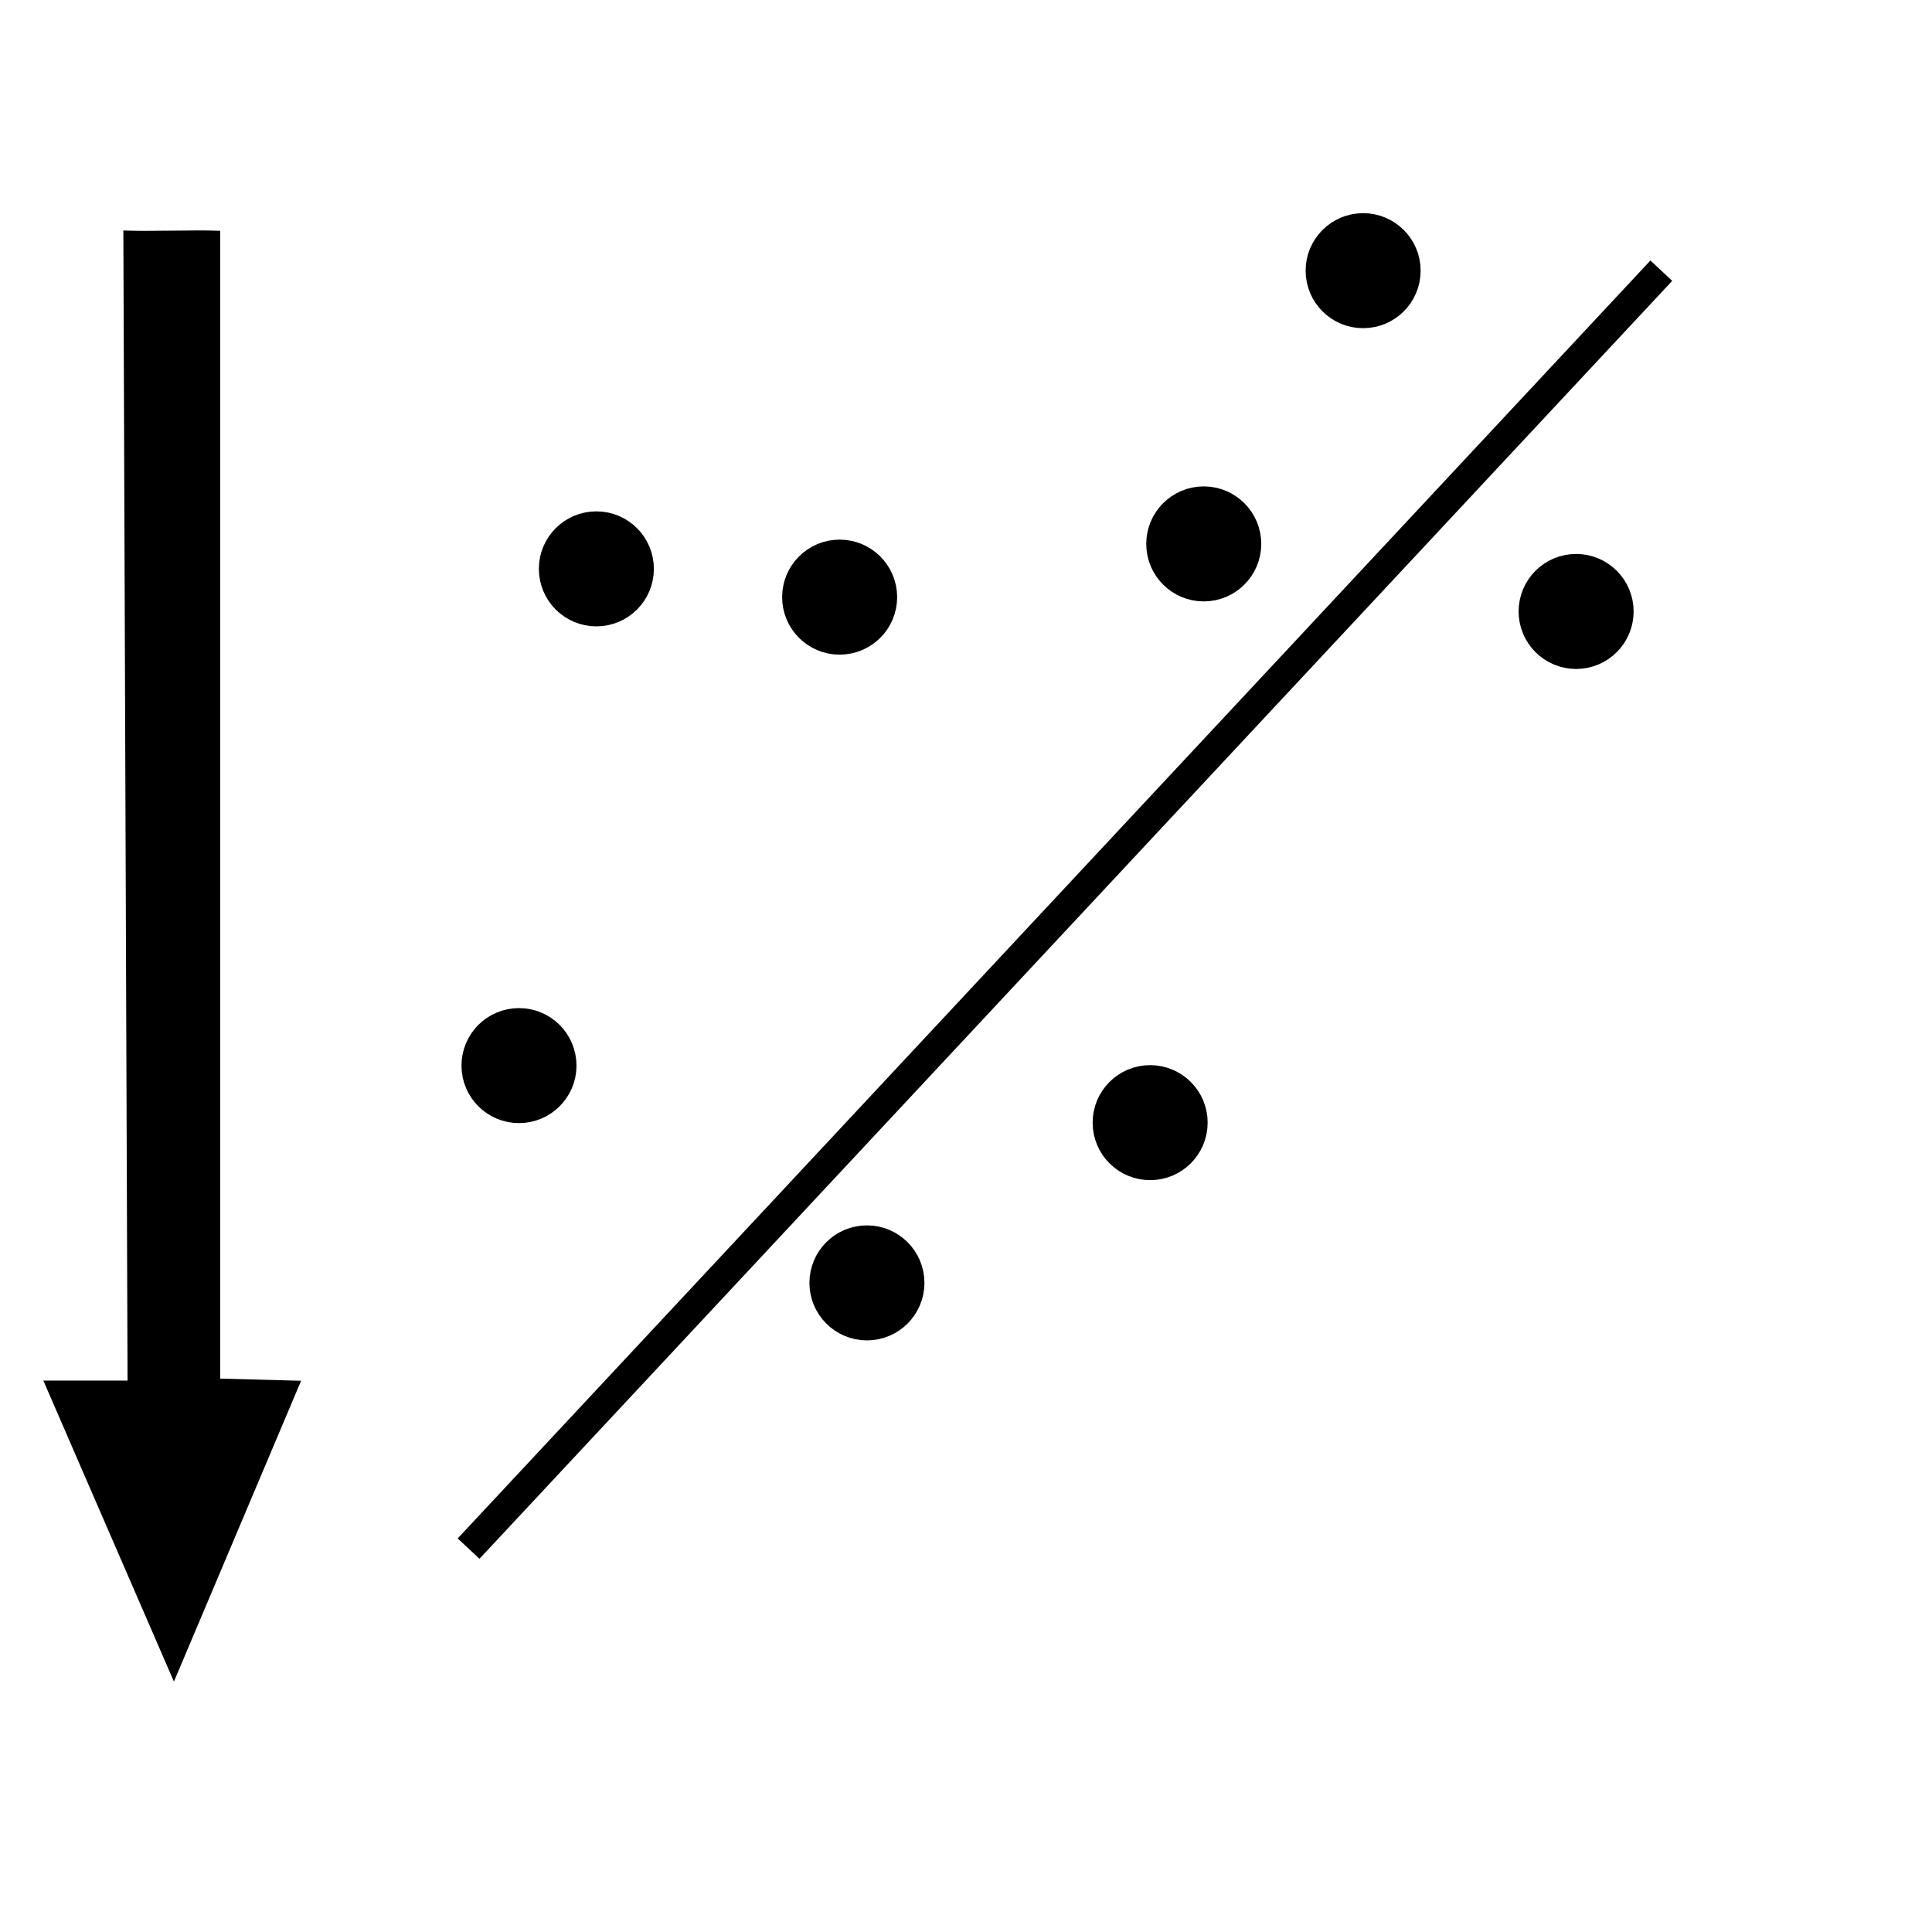
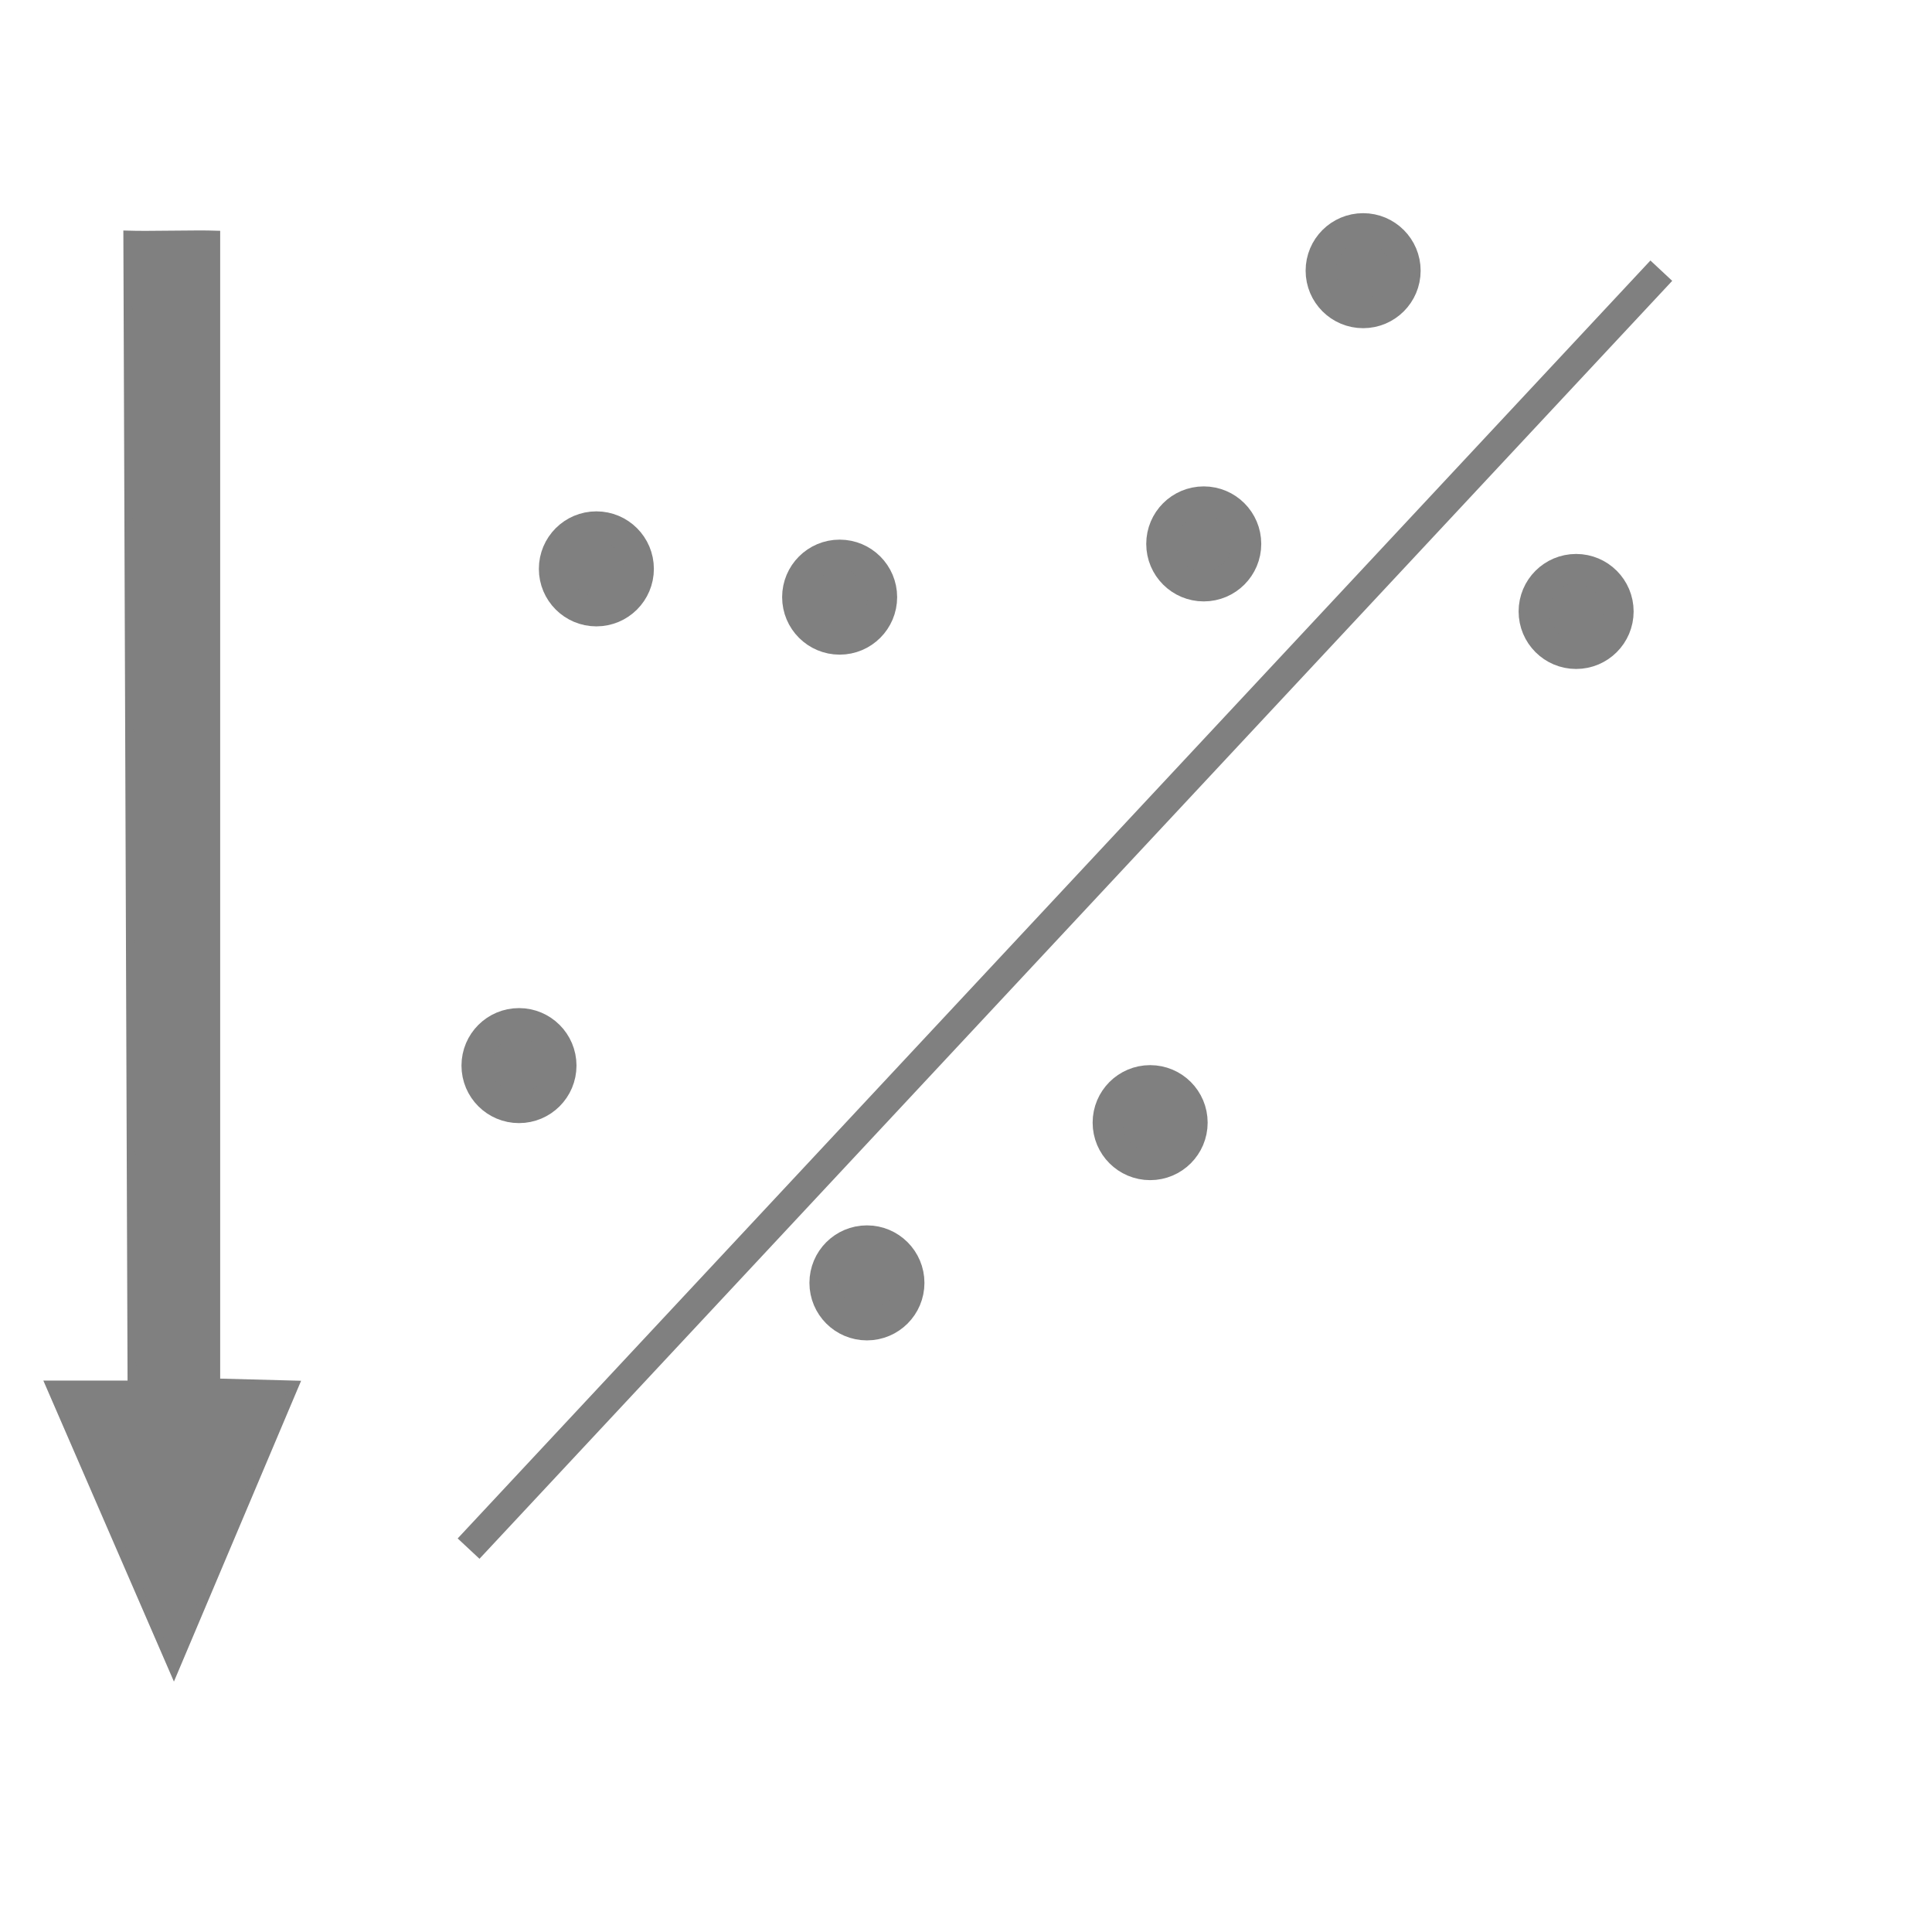
<svg xmlns="http://www.w3.org/2000/svg" width="64mm" height="64mm" viewBox="0 0 226.772 226.772" id="svg6269" version="1.1">
  <defs id="defs6271" />
  <g id="layer1" transform="translate(0,-825.5906)">
-     <path style="fill:#000000;fill-opacity:1;fill-rule:evenodd;stroke:#000000;stroke-width:1px;stroke-linecap:butt;stroke-linejoin:miter;stroke-opacity:1" d="m 20.409,1021.7 -14.559,-33.559 9.624,0 -0.494,-134.977 c 2.385,0.082 7.979,-0.082 10.364,0 l 0,134.73 9.253,0.247 z" id="path6448" />
-     <path style="fill:none;fill-rule:evenodd;stroke:#000000;stroke-width:3.5;stroke-linecap:butt;stroke-linejoin:miter;stroke-opacity:1;stroke-miterlimit:4;stroke-dasharray:none" d="m 55,1007.362 140,-150" id="path6834" />
-     <circle style="fill:#000000;fill-opacity:1;stroke:#000000;stroke-width:3.5;stroke-miterlimit:4;stroke-dasharray:none;stroke-opacity:1" id="path6836" cx="70" cy="892.362" r="5" />
-     <circle style="fill:#000000;fill-opacity:1;stroke:#000000;stroke-width:3.5;stroke-miterlimit:4;stroke-dasharray:none;stroke-opacity:1" id="path6836-3" cx="60.917" cy="950.667" r="5" />
-     <circle style="fill:#000000;fill-opacity:1;stroke:#000000;stroke-width:3.5;stroke-miterlimit:4;stroke-dasharray:none;stroke-opacity:1" id="path6836-6" cx="98.554" cy="895.681" r="5" />
-     <circle style="fill:#000000;fill-opacity:1;stroke:#000000;stroke-width:3.5;stroke-miterlimit:4;stroke-dasharray:none;stroke-opacity:1" id="path6836-7" cx="141.292" cy="889.432" r="5" />
-     <circle style="fill:#000000;fill-opacity:1;stroke:#000000;stroke-width:3.5;stroke-miterlimit:4;stroke-dasharray:none;stroke-opacity:1" id="path6836-5" cx="160" cy="857.362" r="5" />
-     <circle style="fill:#000000;fill-opacity:1;stroke:#000000;stroke-width:3.5;stroke-miterlimit:4;stroke-dasharray:none;stroke-opacity:1" id="path6836-35" cx="185" cy="897.362" r="5" />
-     <circle style="fill:#000000;fill-opacity:1;stroke:#000000;stroke-width:3.5;stroke-miterlimit:4;stroke-dasharray:none;stroke-opacity:1" id="path6836-62" cx="135" cy="957.362" r="5" />
-     <circle style="fill:#000000;fill-opacity:1;stroke:#000000;stroke-width:3.5;stroke-miterlimit:4;stroke-dasharray:none;stroke-opacity:1" id="path6836-9" cx="101.758" cy="976.171" r="5" />
+     <path style="fill:#808080;fill-opacity:1;fill-rule:evenodd;stroke:#808080;stroke-width:1px;stroke-linecap:butt;stroke-linejoin:miter;stroke-opacity:1" d="m 20.409,1021.7 -14.559,-33.559 9.624,0 -0.494,-134.977 c 2.385,0.082 7.979,-0.082 10.364,0 l 0,134.73 9.253,0.247 z" id="path6448" />
+     <path style="fill:#808080;fill-rule:evenodd;stroke:#808080;stroke-width:3.5;stroke-linecap:butt;stroke-linejoin:miter;stroke-opacity:1;stroke-miterlimit:4;stroke-dasharray:none" d="m 55,1007.362 140,-150" id="path6834" />
+     <circle style="fill:#808080;fill-opacity:1;stroke:#808080;stroke-width:3.5;stroke-miterlimit:4;stroke-dasharray:none;stroke-opacity:1" id="path6836" cx="70" cy="892.362" r="5" />
+     <circle style="fill:#808080;fill-opacity:1;stroke:#808080;stroke-width:3.5;stroke-miterlimit:4;stroke-dasharray:none;stroke-opacity:1" id="path6836-3" cx="60.917" cy="950.667" r="5" />
+     <circle style="fill:#808080;fill-opacity:1;stroke:#808080;stroke-width:3.5;stroke-miterlimit:4;stroke-dasharray:none;stroke-opacity:1" id="path6836-6" cx="98.554" cy="895.681" r="5" />
+     <circle style="fill:#808080;fill-opacity:1;stroke:#808080;stroke-width:3.5;stroke-miterlimit:4;stroke-dasharray:none;stroke-opacity:1" id="path6836-7" cx="141.292" cy="889.432" r="5" />
+     <circle style="fill:#808080;fill-opacity:1;stroke:#808080;stroke-width:3.5;stroke-miterlimit:4;stroke-dasharray:none;stroke-opacity:1" id="path6836-5" cx="160" cy="857.362" r="5" />
+     <circle style="fill:#808080;fill-opacity:1;stroke:#808080;stroke-width:3.5;stroke-miterlimit:4;stroke-dasharray:none;stroke-opacity:1" id="path6836-35" cx="185" cy="897.362" r="5" />
+     <circle style="fill:#808080;fill-opacity:1;stroke:#808080;stroke-width:3.5;stroke-miterlimit:4;stroke-dasharray:none;stroke-opacity:1" id="path6836-62" cx="135" cy="957.362" r="5" />
+     <circle style="fill:#808080;fill-opacity:1;stroke:#808080;stroke-width:3.5;stroke-miterlimit:4;stroke-dasharray:none;stroke-opacity:1" id="path6836-9" cx="101.758" cy="976.171" r="5" />
  </g>
</svg>
